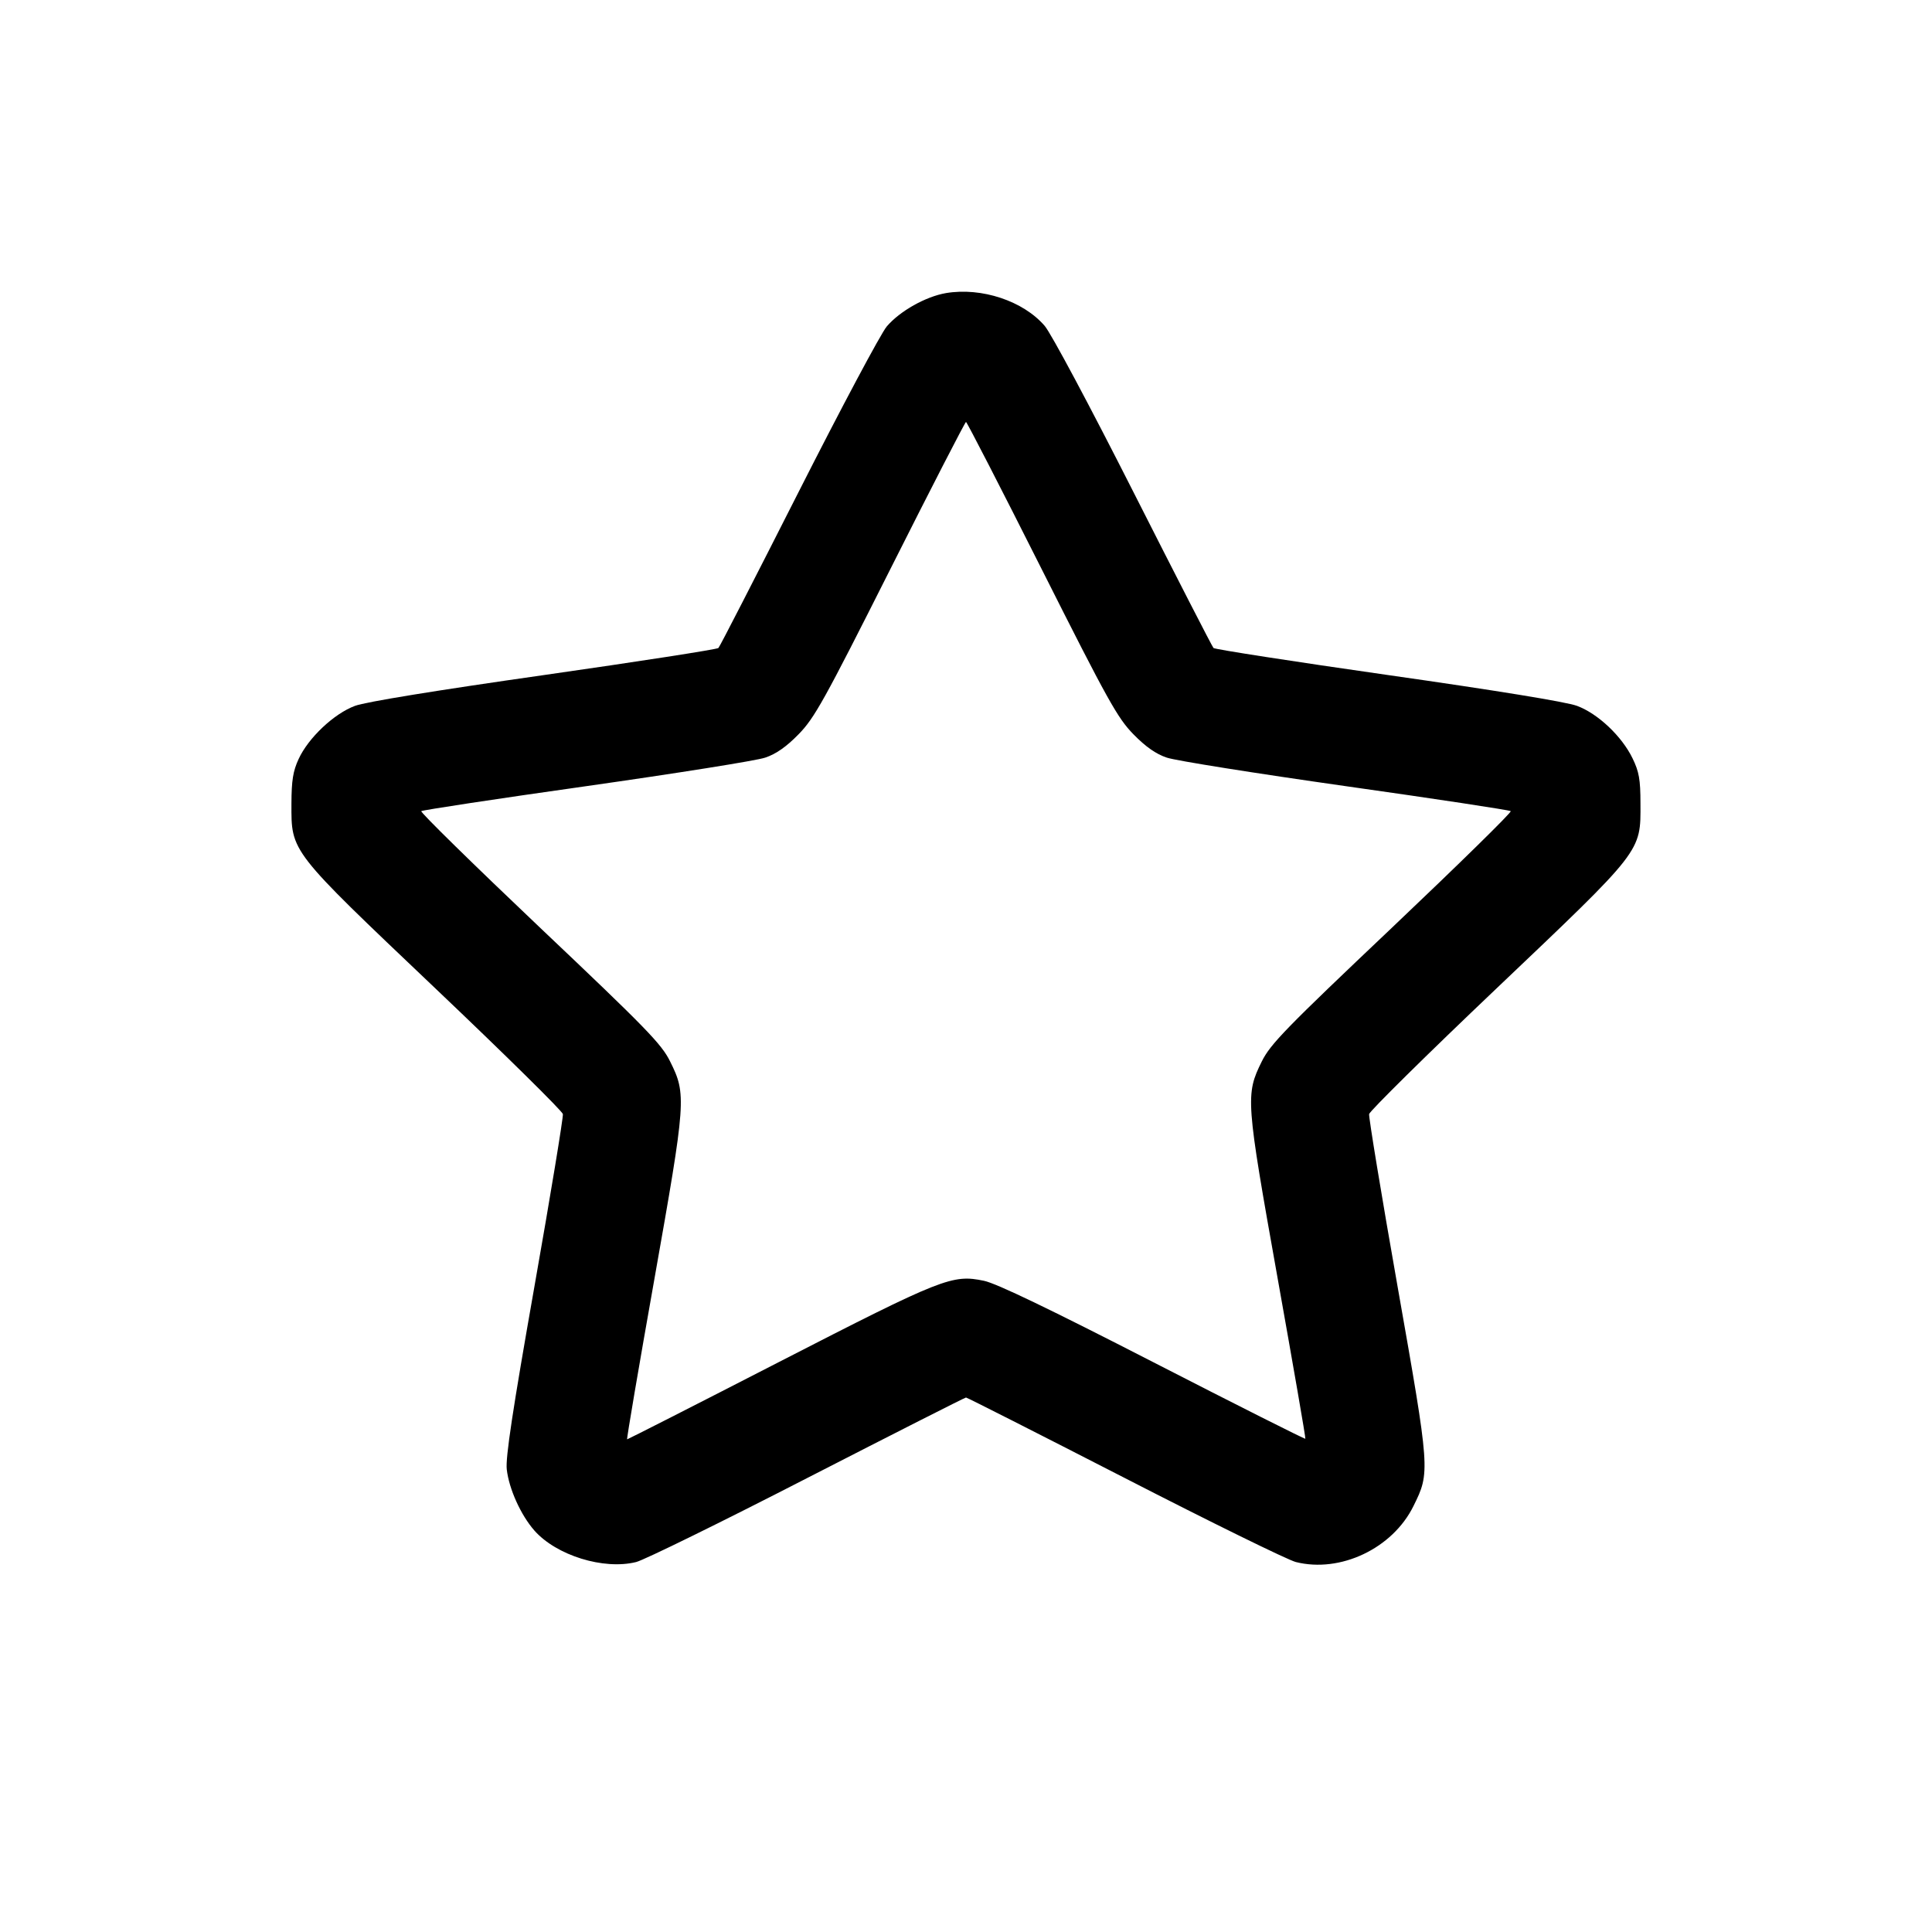
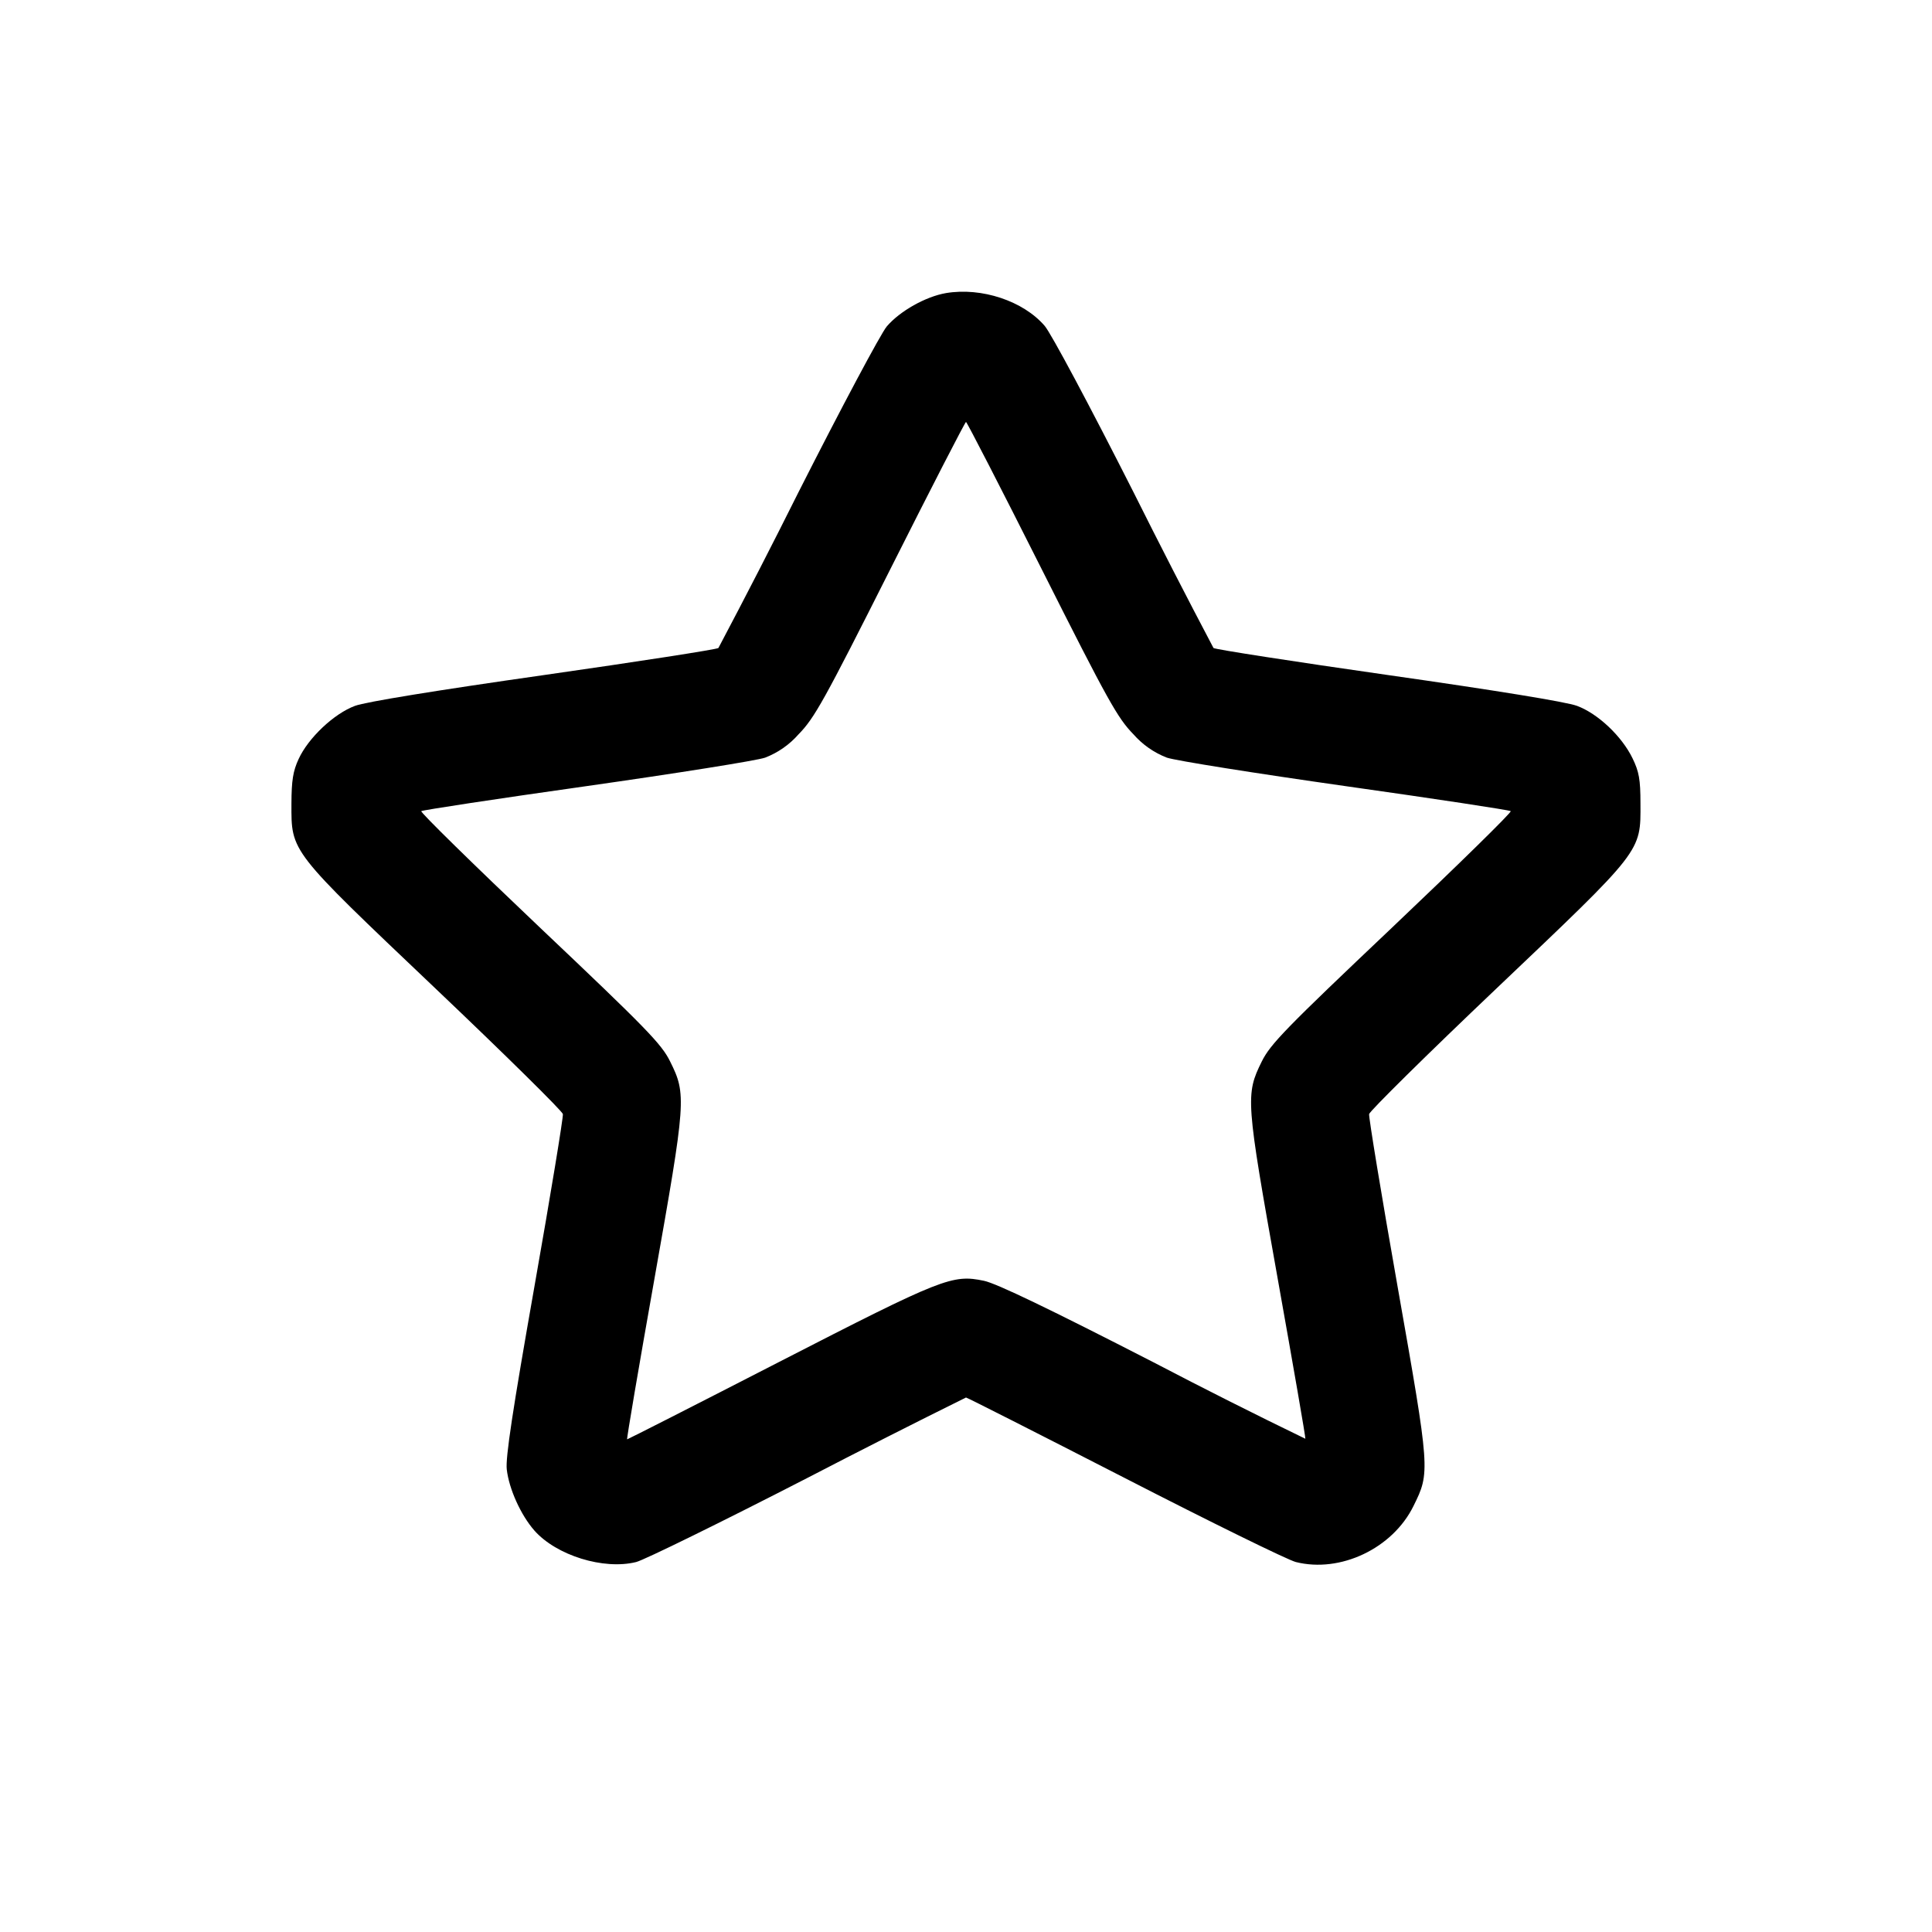
- <svg xmlns="http://www.w3.org/2000/svg" width="20" height="20" viewBox="0 0 20 20" fill="none">
-   <path d="M9.793 3.034 C 9.583 3.070,9.317 3.219,9.180 3.379 C 9.119 3.451,8.707 4.224,8.265 5.097 C 7.823 5.969,7.451 6.695,7.437 6.708 C 7.424 6.722,6.611 6.848,5.632 6.988 C 4.523 7.146,3.784 7.266,3.675 7.307 C 3.458 7.387,3.191 7.639,3.091 7.858 C 3.033 7.983,3.018 8.080,3.017 8.317 C 3.016 8.824,2.992 8.792,4.508 10.233 C 5.228 10.917,5.821 11.502,5.827 11.533 C 5.832 11.565,5.700 12.369,5.532 13.320 C 5.307 14.596,5.232 15.092,5.246 15.211 C 5.269 15.413,5.391 15.683,5.531 15.843 C 5.759 16.102,6.249 16.254,6.586 16.170 C 6.671 16.148,7.470 15.756,8.361 15.298 C 9.252 14.841,9.989 14.467,10.000 14.467 C 10.011 14.467,10.748 14.841,11.639 15.298 C 12.530 15.756,13.329 16.148,13.414 16.170 C 13.876 16.286,14.416 16.029,14.632 15.591 C 14.806 15.239,14.805 15.232,14.468 13.320 C 14.300 12.369,14.168 11.565,14.173 11.533 C 14.179 11.502,14.772 10.916,15.492 10.232 C 17.009 8.790,16.984 8.822,16.982 8.317 C 16.982 8.068,16.967 7.988,16.900 7.850 C 16.789 7.621,16.541 7.387,16.325 7.307 C 16.216 7.266,15.477 7.146,14.368 6.988 C 13.389 6.848,12.576 6.722,12.562 6.708 C 12.549 6.695,12.177 5.970,11.735 5.097 C 11.283 4.204,10.881 3.451,10.815 3.374 C 10.594 3.116,10.162 2.972,9.793 3.034 M10.783 5.891 C 11.472 7.260,11.569 7.433,11.733 7.601 C 11.859 7.730,11.967 7.806,12.079 7.843 C 12.168 7.874,13.001 8.006,13.929 8.138 C 14.857 8.269,15.627 8.386,15.639 8.397 C 15.651 8.408,15.099 8.949,14.413 9.600 C 13.308 10.647,13.152 10.807,13.062 10.988 C 12.892 11.332,12.896 11.386,13.226 13.233 C 13.388 14.141,13.518 14.888,13.513 14.894 C 13.509 14.900,12.801 14.544,11.940 14.102 C 10.867 13.551,10.316 13.286,10.187 13.259 C 9.858 13.190,9.761 13.228,8.065 14.099 C 7.207 14.540,6.499 14.900,6.492 14.900 C 6.485 14.900,6.612 14.154,6.774 13.242 C 7.103 11.385,7.107 11.330,6.937 10.988 C 6.848 10.807,6.691 10.646,5.587 9.600 C 4.901 8.949,4.349 8.408,4.361 8.397 C 4.373 8.386,5.143 8.269,6.071 8.138 C 6.999 8.006,7.832 7.874,7.921 7.843 C 8.033 7.806,8.141 7.730,8.267 7.601 C 8.431 7.433,8.528 7.260,9.217 5.891 C 9.638 5.054,9.991 4.368,10.000 4.368 C 10.009 4.368,10.362 5.054,10.783 5.891 " stroke="none" fill-rule="evenodd" fill="black" />
+ <svg xmlns="http://www.w3.org/2000/svg" width="20" height="20" fill="none">
+   <path d="M9.793 3.034c-.21.036-.476.185-.613.345-.061.072-.473.845-.915 1.718a76.721 76.721 0 0 1-.828 1.611c-.013.014-.826.14-1.805.28-1.109.158-1.848.278-1.957.319-.217.08-.484.332-.584.551-.058.125-.073.222-.074.459-.001.507-.025.475 1.491 1.916.72.684 1.313 1.269 1.319 1.3.005.032-.127.836-.295 1.787-.225 1.276-.3 1.772-.286 1.891.023.202.145.472.285.632.228.259.718.411 1.055.327.085-.022.884-.414 1.775-.872A97.49 97.49 0 0 1 10 14.467c.011 0 .748.374 1.639.831.891.458 1.69.85 1.775.872.462.116 1.002-.141 1.218-.579.174-.352.173-.359-.164-2.271-.168-.951-.3-1.755-.295-1.787.006-.031.599-.617 1.319-1.301 1.517-1.442 1.492-1.41 1.49-1.915 0-.249-.015-.329-.082-.467-.111-.229-.359-.463-.575-.543-.109-.041-.848-.161-1.957-.319-.979-.14-1.792-.266-1.806-.28a82.877 82.877 0 0 1-.827-1.611c-.452-.893-.854-1.646-.92-1.723-.221-.258-.653-.402-1.022-.34m.99 2.857c.689 1.369.786 1.542.95 1.71a.884.884 0 0 0 .346.242c.089.031.922.163 1.85.295.928.131 1.698.248 1.71.259.012.011-.54.552-1.226 1.203-1.105 1.047-1.261 1.207-1.351 1.388-.17.344-.166.398.164 2.245.162.908.292 1.655.287 1.661a58.25 58.25 0 0 1-1.573-.792c-1.073-.551-1.624-.816-1.753-.843-.329-.069-.426-.031-2.122.84-.858.441-1.566.801-1.573.801-.007 0 .12-.746.282-1.658.329-1.857.333-1.912.163-2.254-.089-.181-.246-.342-1.35-1.388-.686-.651-1.238-1.192-1.226-1.203.012-.011.782-.128 1.71-.259.928-.132 1.761-.264 1.85-.295a.884.884 0 0 0 .346-.242c.164-.168.261-.341.95-1.71.421-.837.774-1.523.783-1.523.009 0 .362.686.783 1.523" fill-rule="evenodd" fill="#000" />
</svg>
